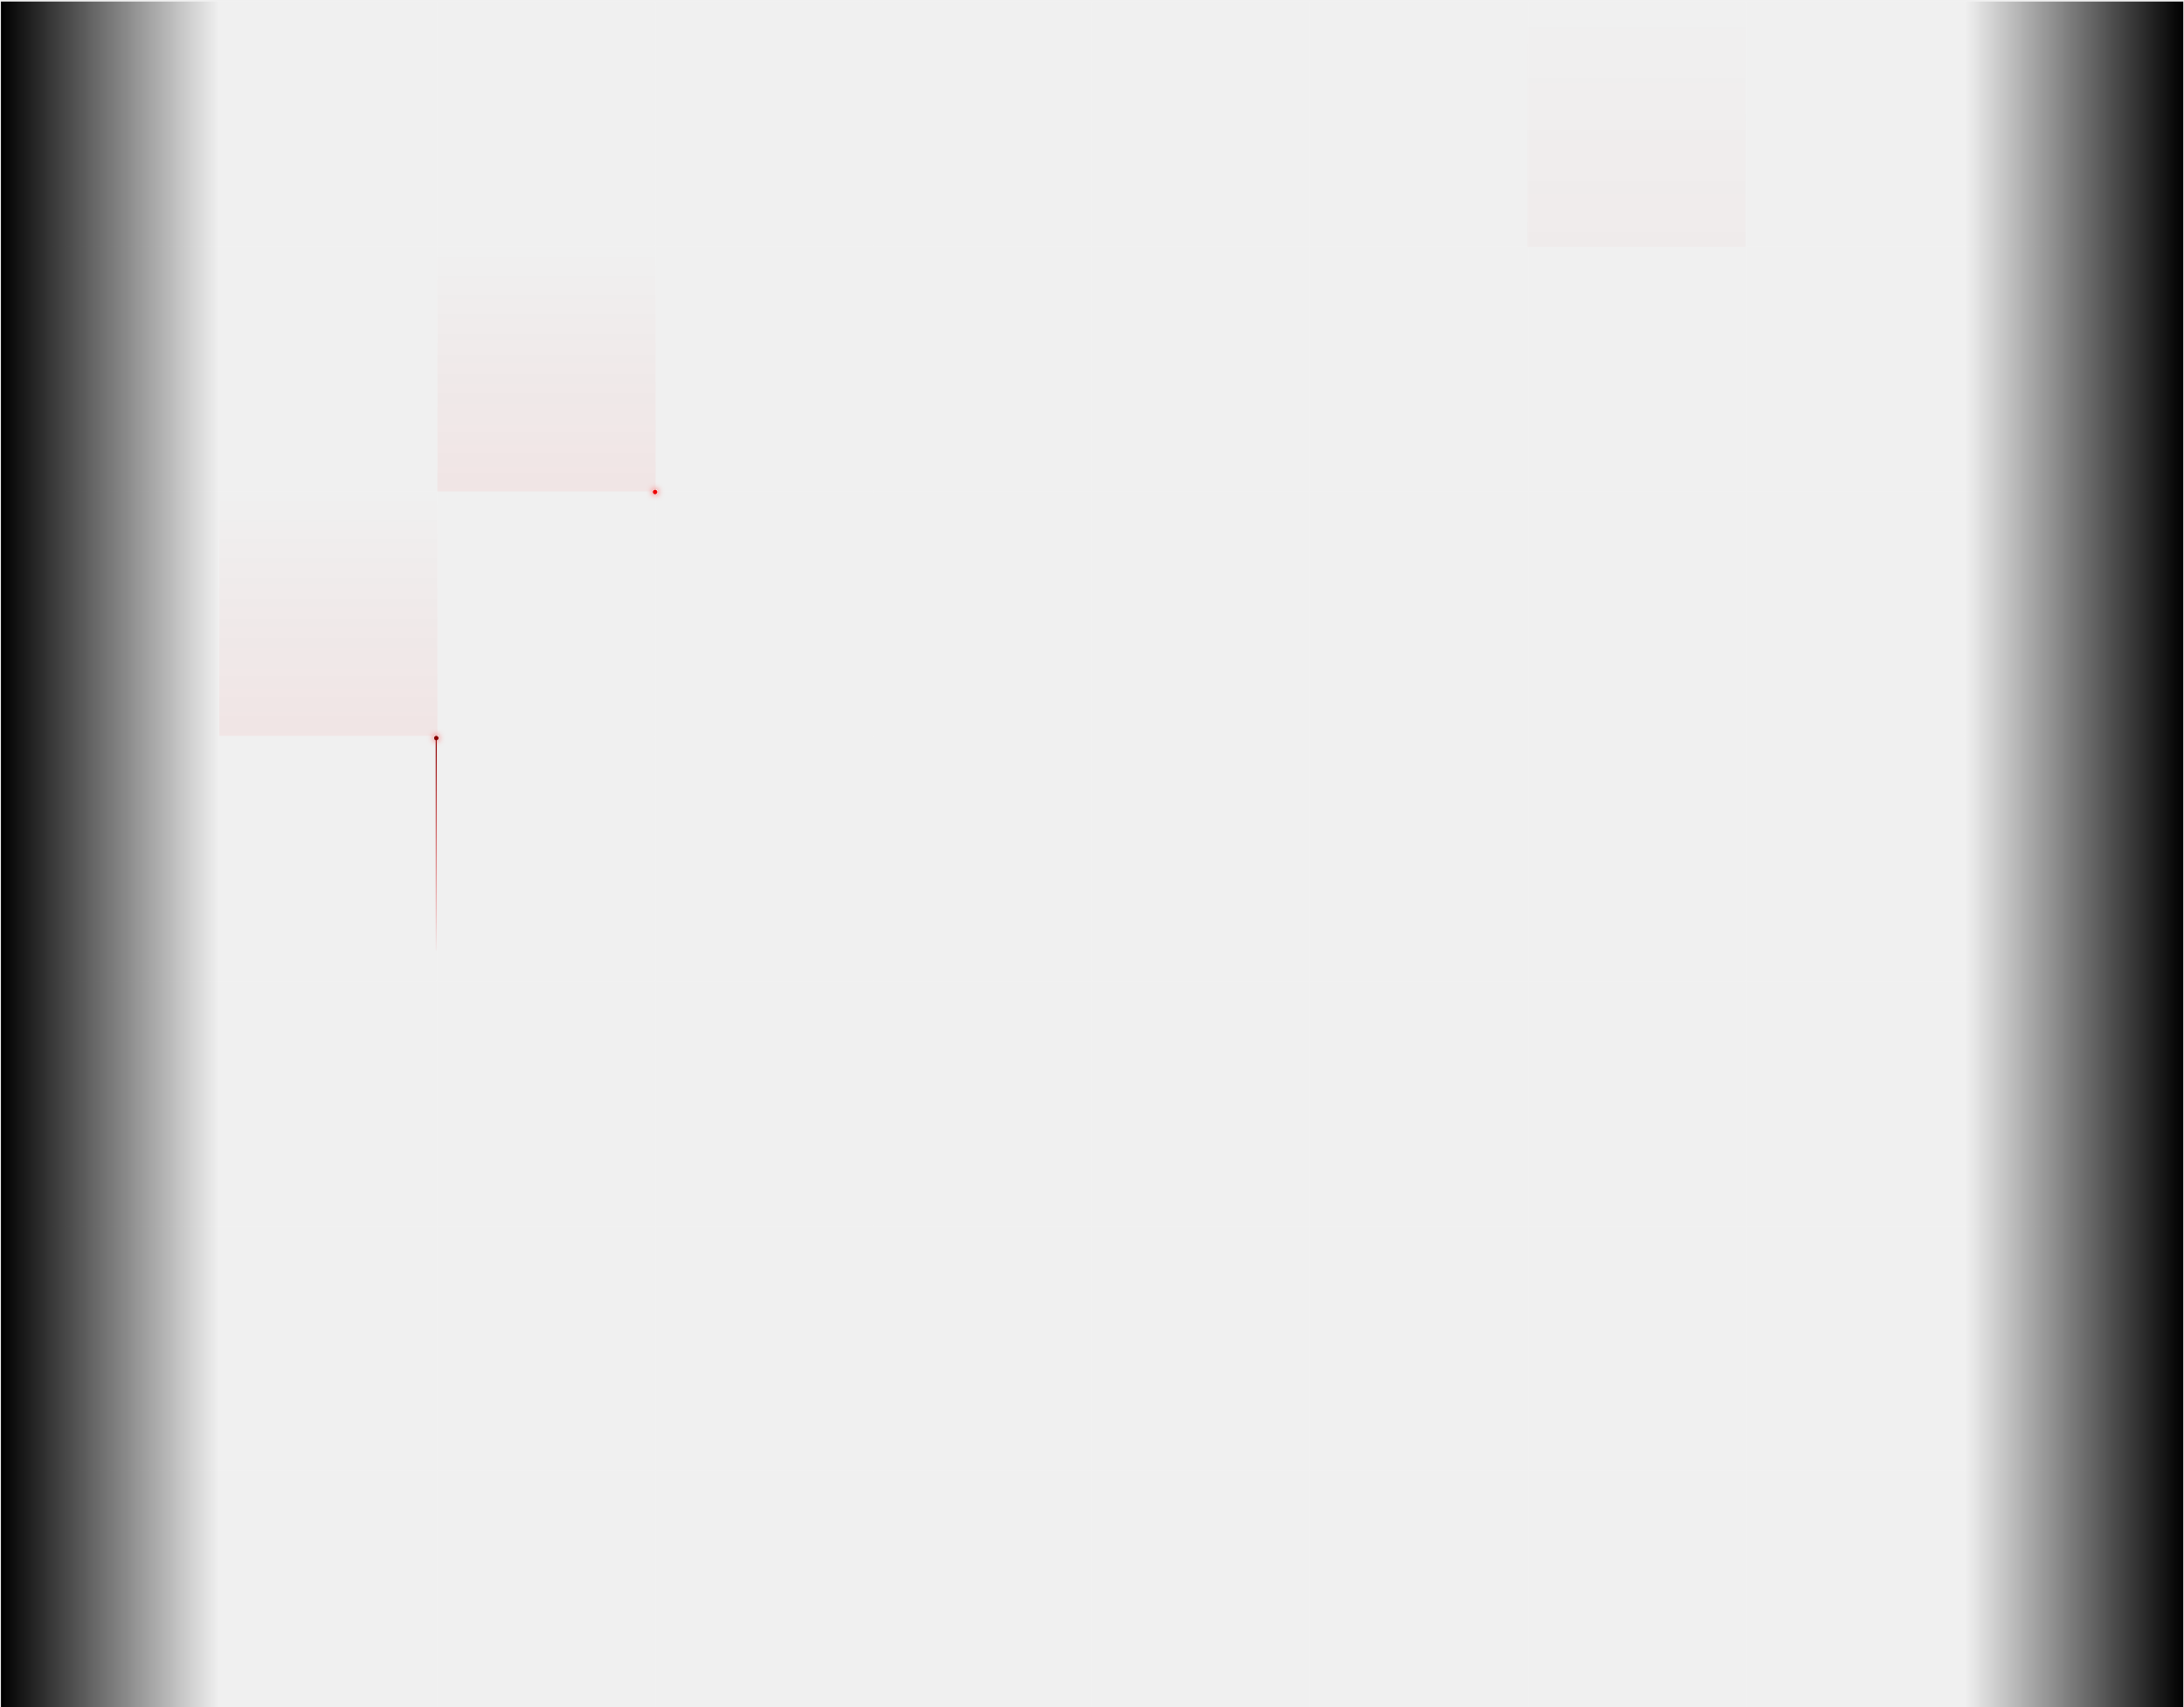
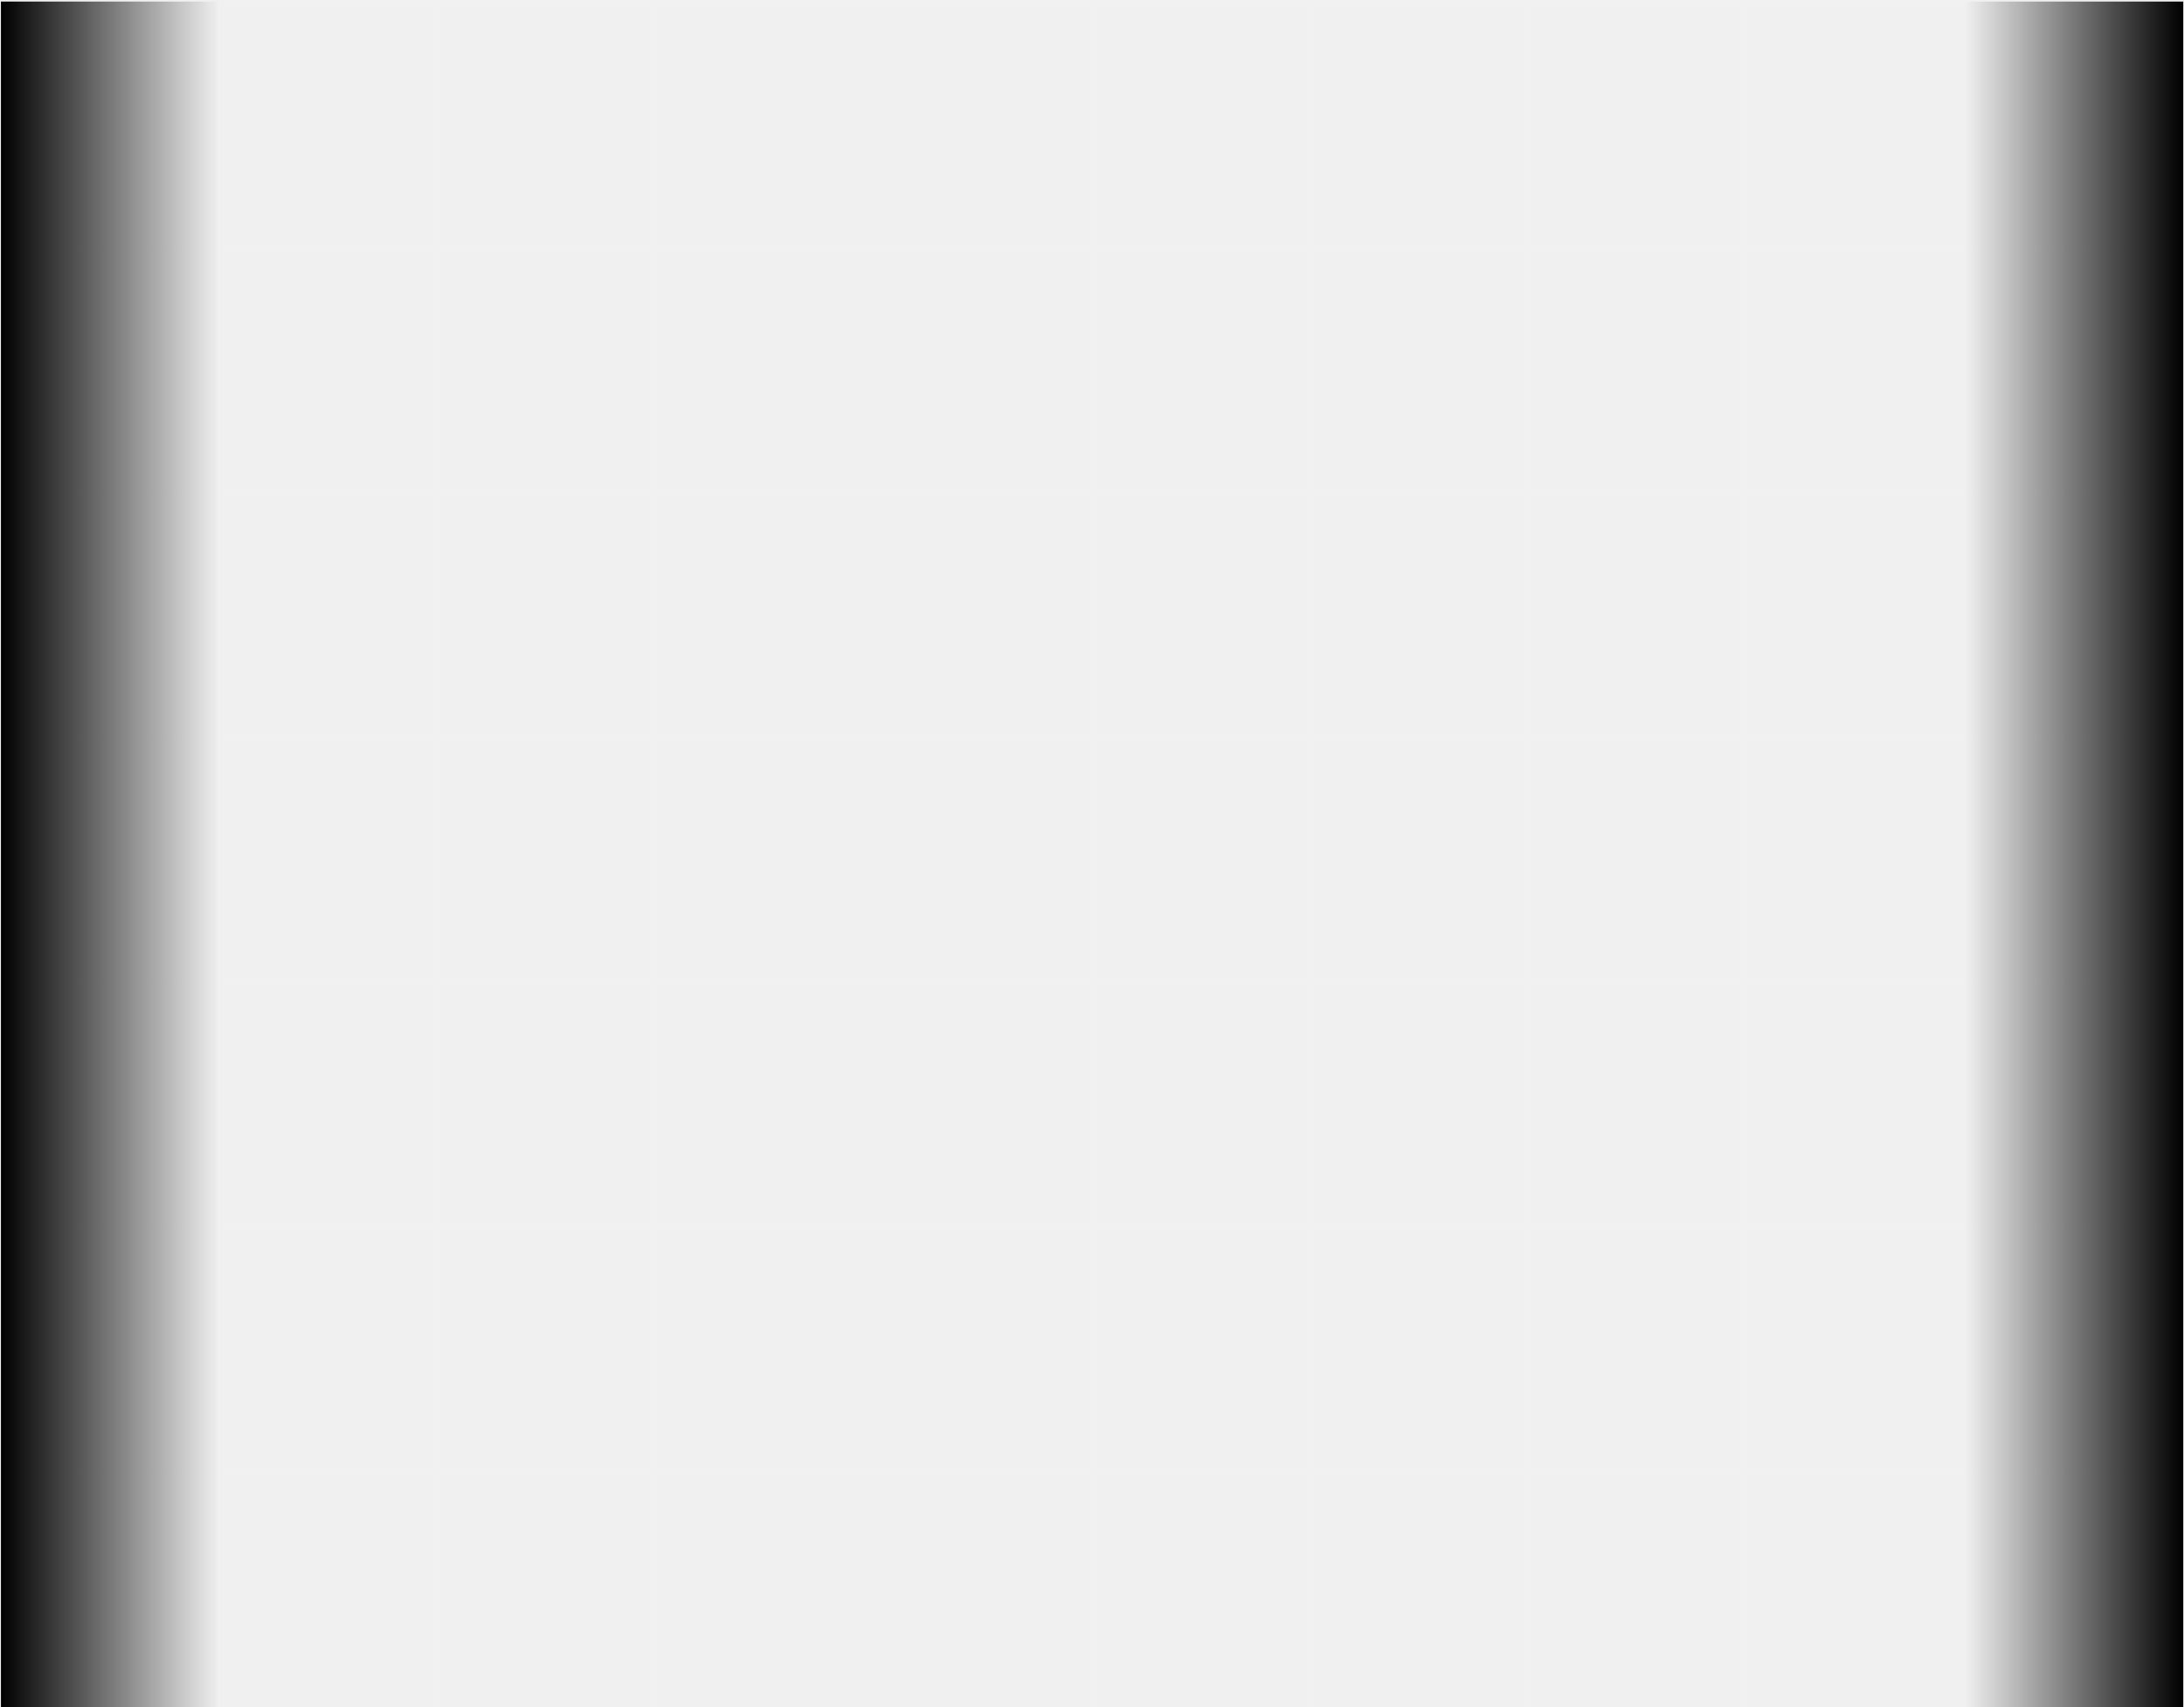
<svg xmlns="http://www.w3.org/2000/svg" width="1281" height="1001" viewBox="0 0 1281 1001" fill="none">
  <g opacity="0.05">
    <path d="M128.385 0.984V1006.32" stroke="white" stroke-width="0.667" />
    <path d="M0.385 0.984V1006.32" stroke="white" stroke-width="0.667" />
    <path d="M256.385 0.984V1006.32" stroke="white" stroke-width="0.667" />
    <path d="M384.385 0.984V1006.32" stroke="white" stroke-width="0.667" />
    <path d="M512.385 0.984V1006.32" stroke="white" stroke-width="0.667" />
    <path d="M640.385 0.984V1006.32" stroke="white" stroke-width="0.667" />
    <path d="M768.385 0.984V1006.32" stroke="white" stroke-width="0.667" />
    <path d="M896.385 0.984V1006.32" stroke="white" stroke-width="0.667" />
    <path d="M1024.39 0.984V1006.32" stroke="white" stroke-width="0.667" />
    <path d="M1152.39 0.984V1006.32" stroke="white" stroke-width="0.667" />
    <path d="M1280.39 0.984V1006.32" stroke="white" stroke-width="0.667" />
    <path d="M0.385 144.603L1280.39 144.603" stroke="white" stroke-width="0.667" />
    <path d="M0.385 0.984L1280.39 0.984" stroke="white" stroke-width="0.667" />
    <path d="M0.385 288.222L1280.39 288.222" stroke="white" stroke-width="0.667" />
    <path d="M0.385 431.841L1280.39 431.841" stroke="white" stroke-width="0.667" />
    <path d="M0.385 575.46L1280.39 575.46" stroke="white" stroke-width="0.667" />
    <path d="M0.385 719.079L1280.39 719.079" stroke="white" stroke-width="0.667" />
    <path d="M0.385 862.698L1280.39 862.698" stroke="white" stroke-width="0.667" />
  </g>
  <rect width="128" height="1001" transform="matrix(-1 0 0 1 1280.56 0.91748)" fill="url(#paint0_linear_1803_2851)" />
  <rect x="0.556" y="0.917" width="128" height="1001" fill="url(#paint1_linear_1803_2851)" />
  <rect x="1280.56" y="667.584" width="1280" height="142.667" transform="rotate(180 1280.56 667.584)" fill="url(#paint2_linear_1803_2851)" />
-   <rect opacity="0.1" width="128" height="144" transform="matrix(-1 0 0 1 384.556 144.25)" fill="url(#paint3_linear_1803_2851)" />
-   <rect opacity="0.1" width="128" height="144" transform="matrix(-1 0 0 1 256.556 287.584)" fill="url(#paint4_linear_1803_2851)" />
-   <rect opacity="0.05" width="128" height="144" transform="matrix(-1 0 0 1 1023.89 0.916992)" fill="url(#paint5_linear_1803_2851)" />
-   <g filter="url(#filter0_d_1803_2851)">
-     <circle cx="384.223" cy="288.583" r="1.333" transform="rotate(90 384.223 288.583)" fill="#EE0000" />
-   </g>
-   <path d="M255.89 557.584L255.89 432.917" stroke="url(#paint6_linear_1803_2851)" stroke-width="0.667" />
-   <g filter="url(#filter1_d_1803_2851)">
-     <circle cx="255.889" cy="432.918" r="1.333" transform="rotate(-90 255.889 432.918)" fill="#8A0000" />
-   </g>
  <defs>
    <filter id="filter0_d_1803_2851" x="378.89" y="283.25" width="10.666" height="10.667" filterUnits="userSpaceOnUse" color-interpolation-filters="sRGB">
      <feFlood flood-opacity="0" result="BackgroundImageFix" />
      <feColorMatrix in="SourceAlpha" type="matrix" values="0 0 0 0 0 0 0 0 0 0 0 0 0 0 0 0 0 0 127 0" result="hardAlpha" />
      <feOffset />
      <feGaussianBlur stdDeviation="2" />
      <feComposite in2="hardAlpha" operator="out" />
      <feColorMatrix type="matrix" values="0 0 0 0 1 0 0 0 0 0.269 0 0 0 0 0.269 0 0 0 1 0" />
      <feBlend mode="normal" in2="BackgroundImageFix" result="effect1_dropShadow_1803_2851" />
      <feBlend mode="normal" in="SourceGraphic" in2="effect1_dropShadow_1803_2851" result="shape" />
    </filter>
    <filter id="filter1_d_1803_2851" x="250.556" y="427.584" width="10.666" height="10.667" filterUnits="userSpaceOnUse" color-interpolation-filters="sRGB">
      <feFlood flood-opacity="0" result="BackgroundImageFix" />
      <feColorMatrix in="SourceAlpha" type="matrix" values="0 0 0 0 0 0 0 0 0 0 0 0 0 0 0 0 0 0 127 0" result="hardAlpha" />
      <feOffset />
      <feGaussianBlur stdDeviation="2" />
      <feComposite in2="hardAlpha" operator="out" />
      <feColorMatrix type="matrix" values="0 0 0 0 1 0 0 0 0 0.269 0 0 0 0 0.269 0 0 0 1 0" />
      <feBlend mode="normal" in2="BackgroundImageFix" result="effect1_dropShadow_1803_2851" />
      <feBlend mode="normal" in="SourceGraphic" in2="effect1_dropShadow_1803_2851" result="shape" />
    </filter>
    <linearGradient id="paint0_linear_1803_2851" x1="0" y1="333.333" x2="128" y2="333.333" gradientUnits="userSpaceOnUse">
      <stop />
      <stop offset="1" stop-opacity="0" />
    </linearGradient>
    <linearGradient id="paint1_linear_1803_2851" x1="0.556" y1="334.251" x2="128.556" y2="334.251" gradientUnits="userSpaceOnUse">
      <stop />
      <stop offset="1" stop-opacity="0" />
    </linearGradient>
    <linearGradient id="paint3_linear_1803_2851" x1="64" y1="0" x2="64" y2="144" gradientUnits="userSpaceOnUse">
      <stop stop-color="#EE0000" stop-opacity="0" />
      <stop offset="1" stop-color="#EE0000" stop-opacity="0.5" />
    </linearGradient>
    <linearGradient id="paint4_linear_1803_2851" x1="64" y1="0" x2="64" y2="144" gradientUnits="userSpaceOnUse">
      <stop stop-color="#EE0000" stop-opacity="0" />
      <stop offset="1" stop-color="#EE0000" stop-opacity="0.5" />
    </linearGradient>
    <linearGradient id="paint5_linear_1803_2851" x1="64" y1="0" x2="64" y2="144" gradientUnits="userSpaceOnUse">
      <stop stop-color="#EE0000" stop-opacity="0" />
      <stop offset="1" stop-color="#EE0000" stop-opacity="0.4" />
    </linearGradient>
    <linearGradient id="paint6_linear_1803_2851" x1="255.89" y1="432.917" x2="255.89" y2="561.251" gradientUnits="userSpaceOnUse">
      <stop stop-color="#8A0000" />
      <stop offset="1" stop-color="#EE0000" stop-opacity="0" />
    </linearGradient>
  </defs>
</svg>
